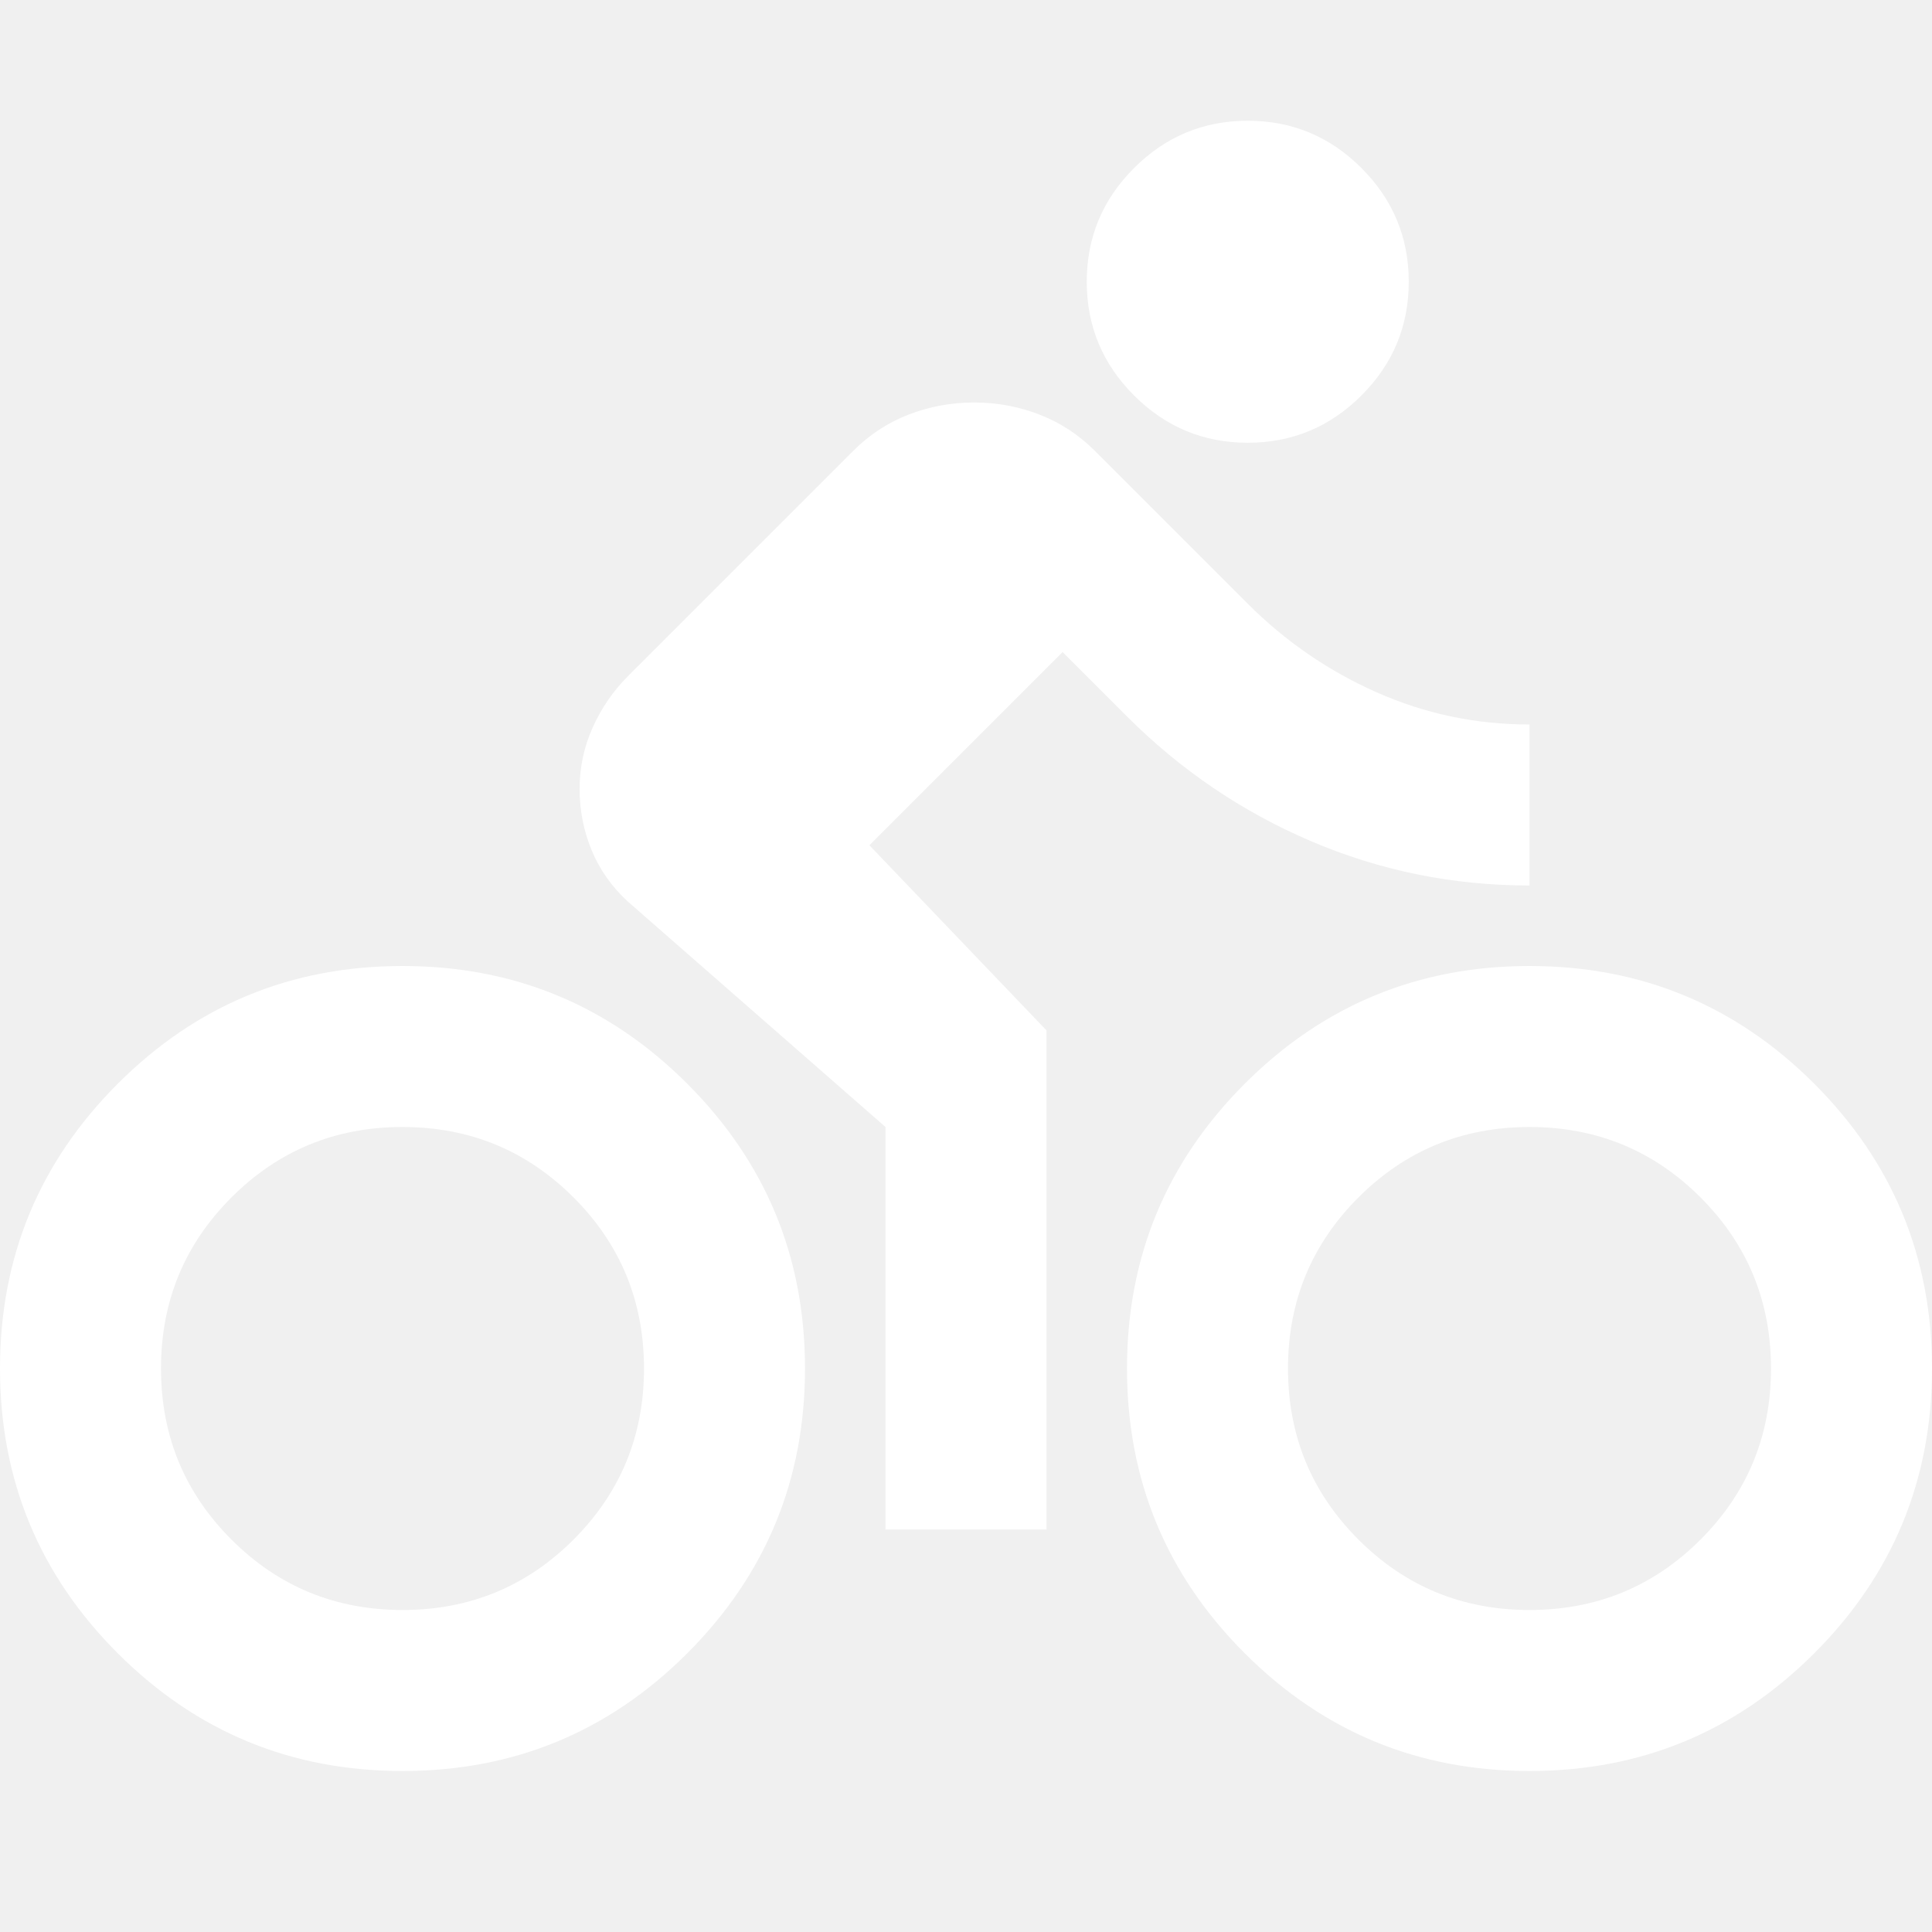
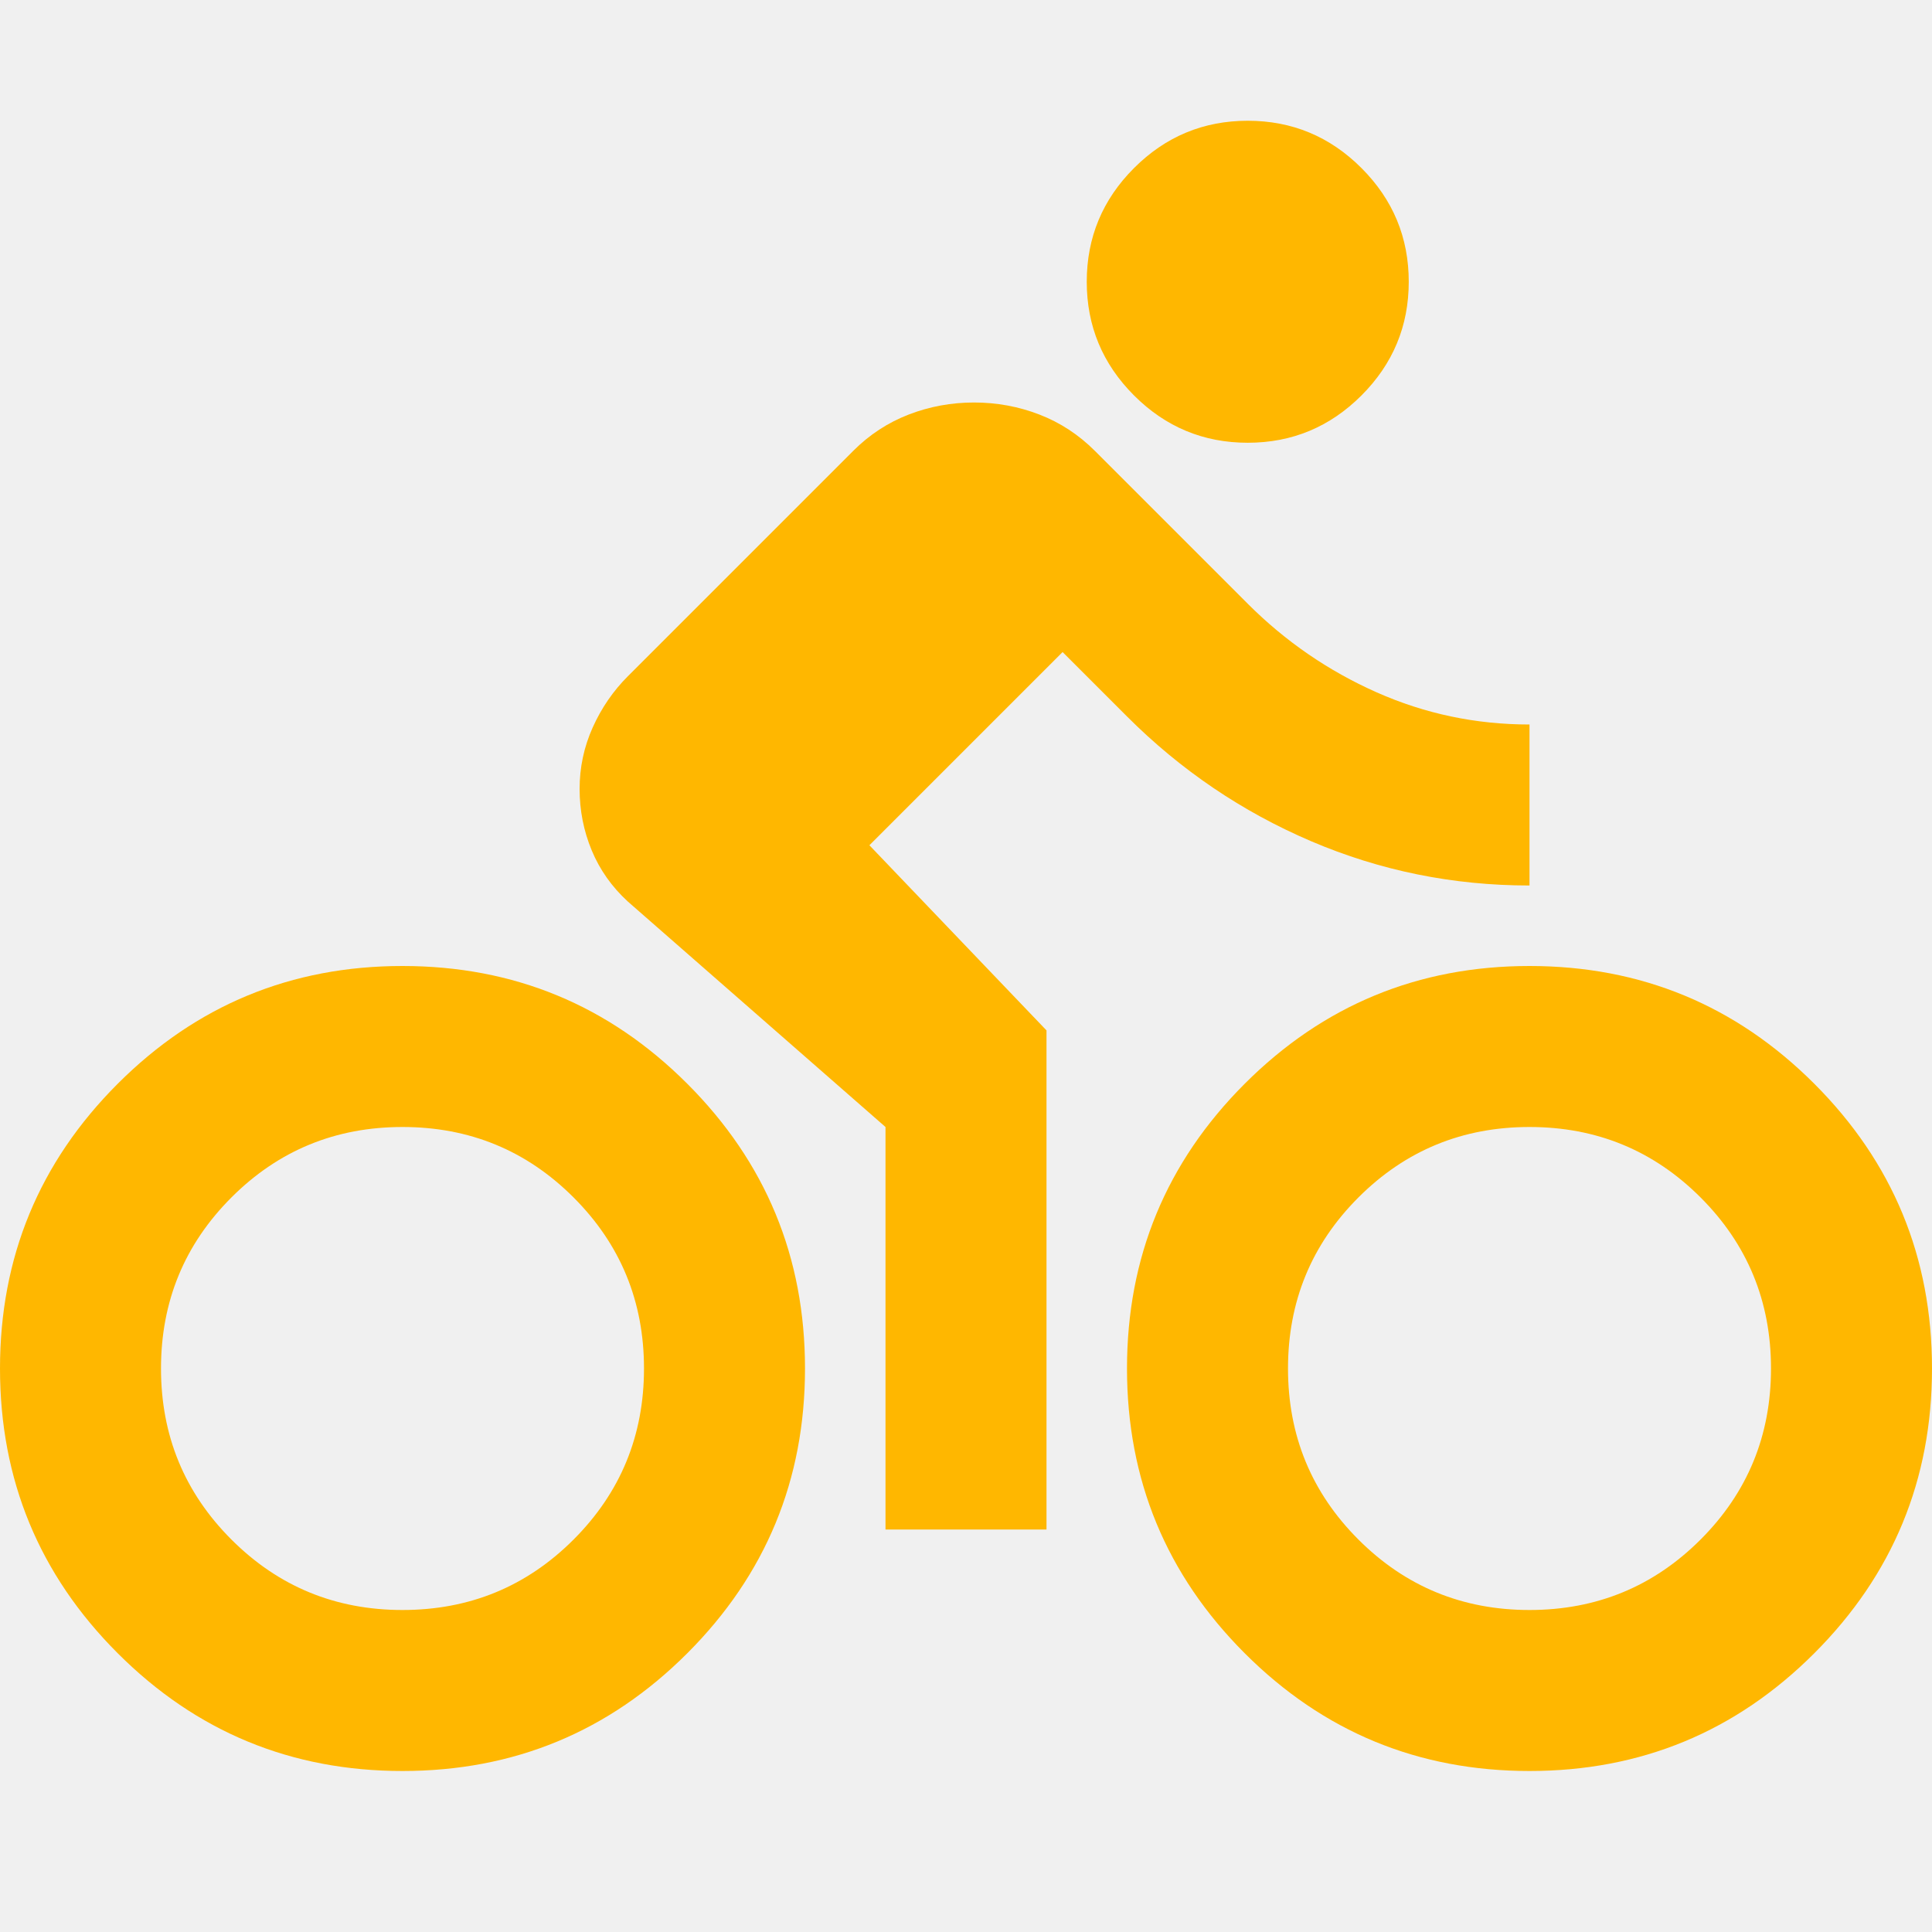
- <svg xmlns="http://www.w3.org/2000/svg" height="24px" viewBox="0 -960 960 960" width="24px" fill="#ffffff">
+ <svg xmlns="http://www.w3.org/2000/svg" height="24px" viewBox="0 -960 960 960" width="24px" fill="#ffb700">
  <path d="M200-80q-83 0-141.5-58.5T0-280q0-83 58.5-141.5T200-480q83 0 141.5 58.5T400-280q0 83-58.5 141.5T200-80Zm0-80q50 0 85-35t35-85q0-50-35-85t-85-35q-50 0-85 35t-35 85q0 50 35 85t85 35Zm240-40v-200L312-512q-12-11-18-25.5t-6-30.5q0-16 6.5-30.5T312-624l112-112q12-12 27.5-18t32.5-6q17 0 32.5 6t27.5 18l76 76q28 28 64 44t76 16v80q-57 0-108.5-22T560-604l-32-32-96 96 88 92v248h-80Zm180-540q-33 0-56.5-23.5T540-820q0-33 23.5-56.5T620-900q33 0 56.5 23.5T700-820q0 33-23.5 56.5T620-740ZM760-80q-83 0-141.5-58.5T560-280q0-83 58.5-141.5T760-480q83 0 141.5 58.5T960-280q0 83-58.5 141.5T760-80Zm0-80q50 0 85-35t35-85q0-50-35-85t-85-35q-50 0-85 35t-35 85q0 50 35 85t85 35Z" />
</svg>
